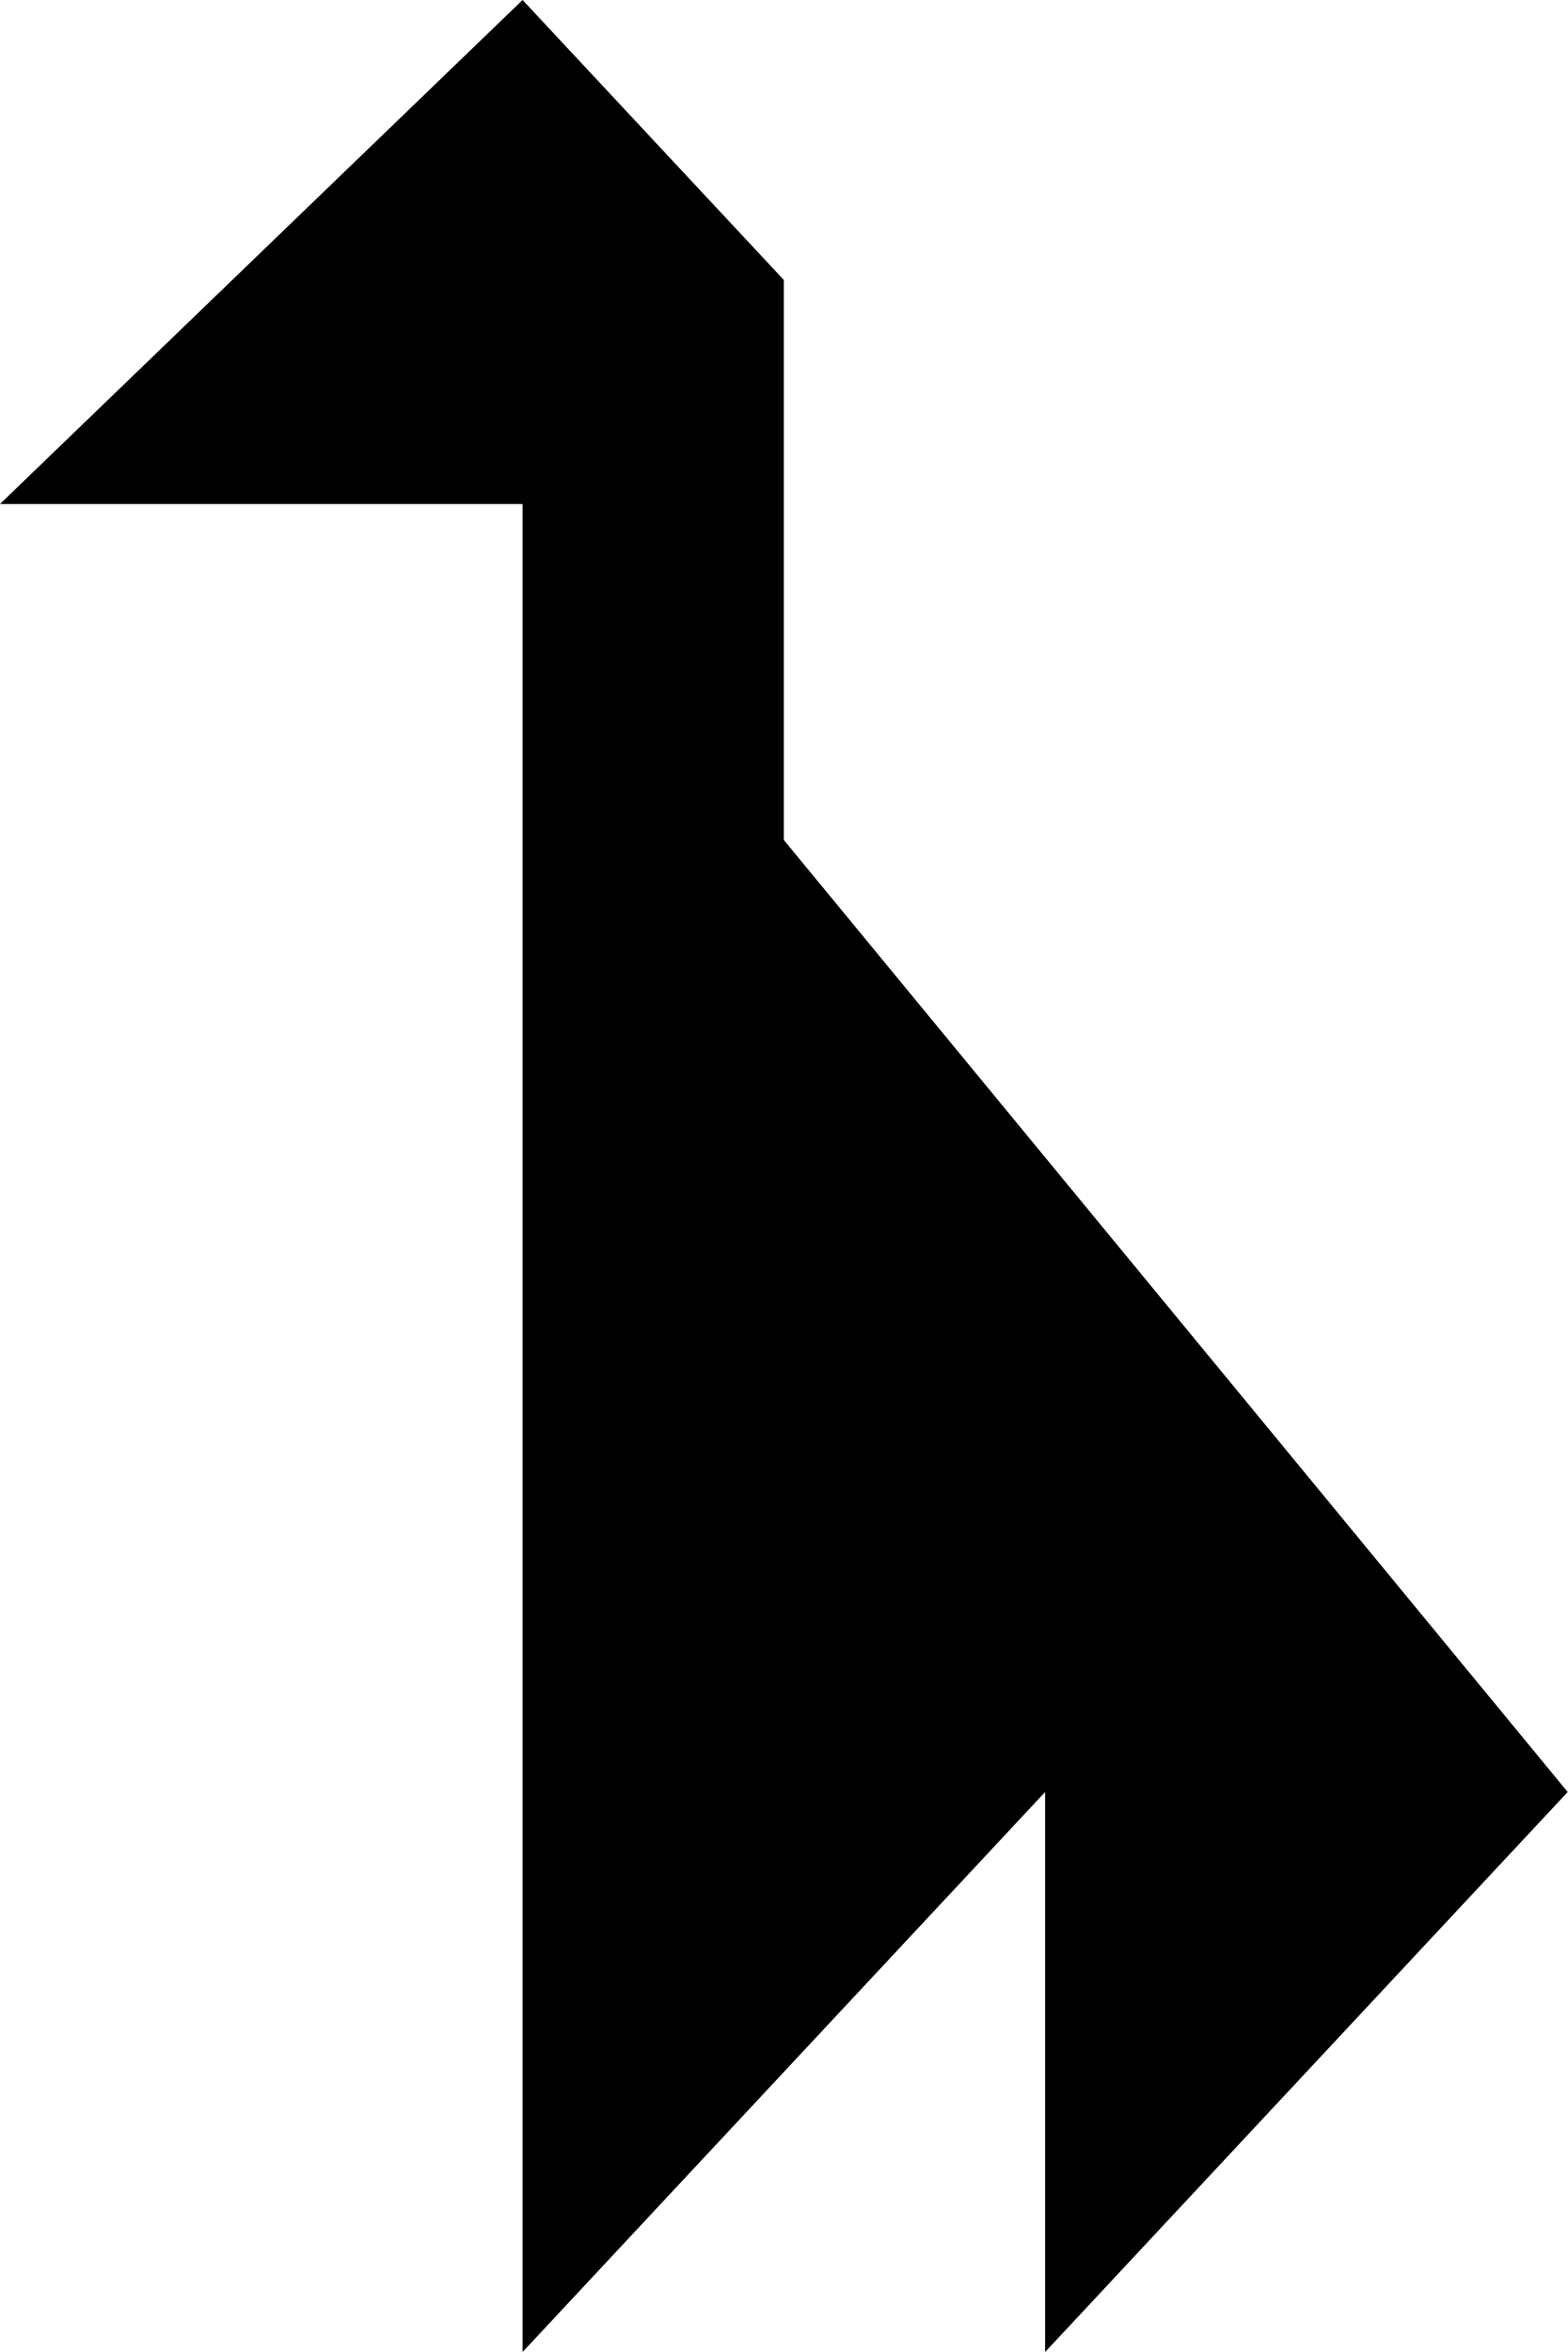
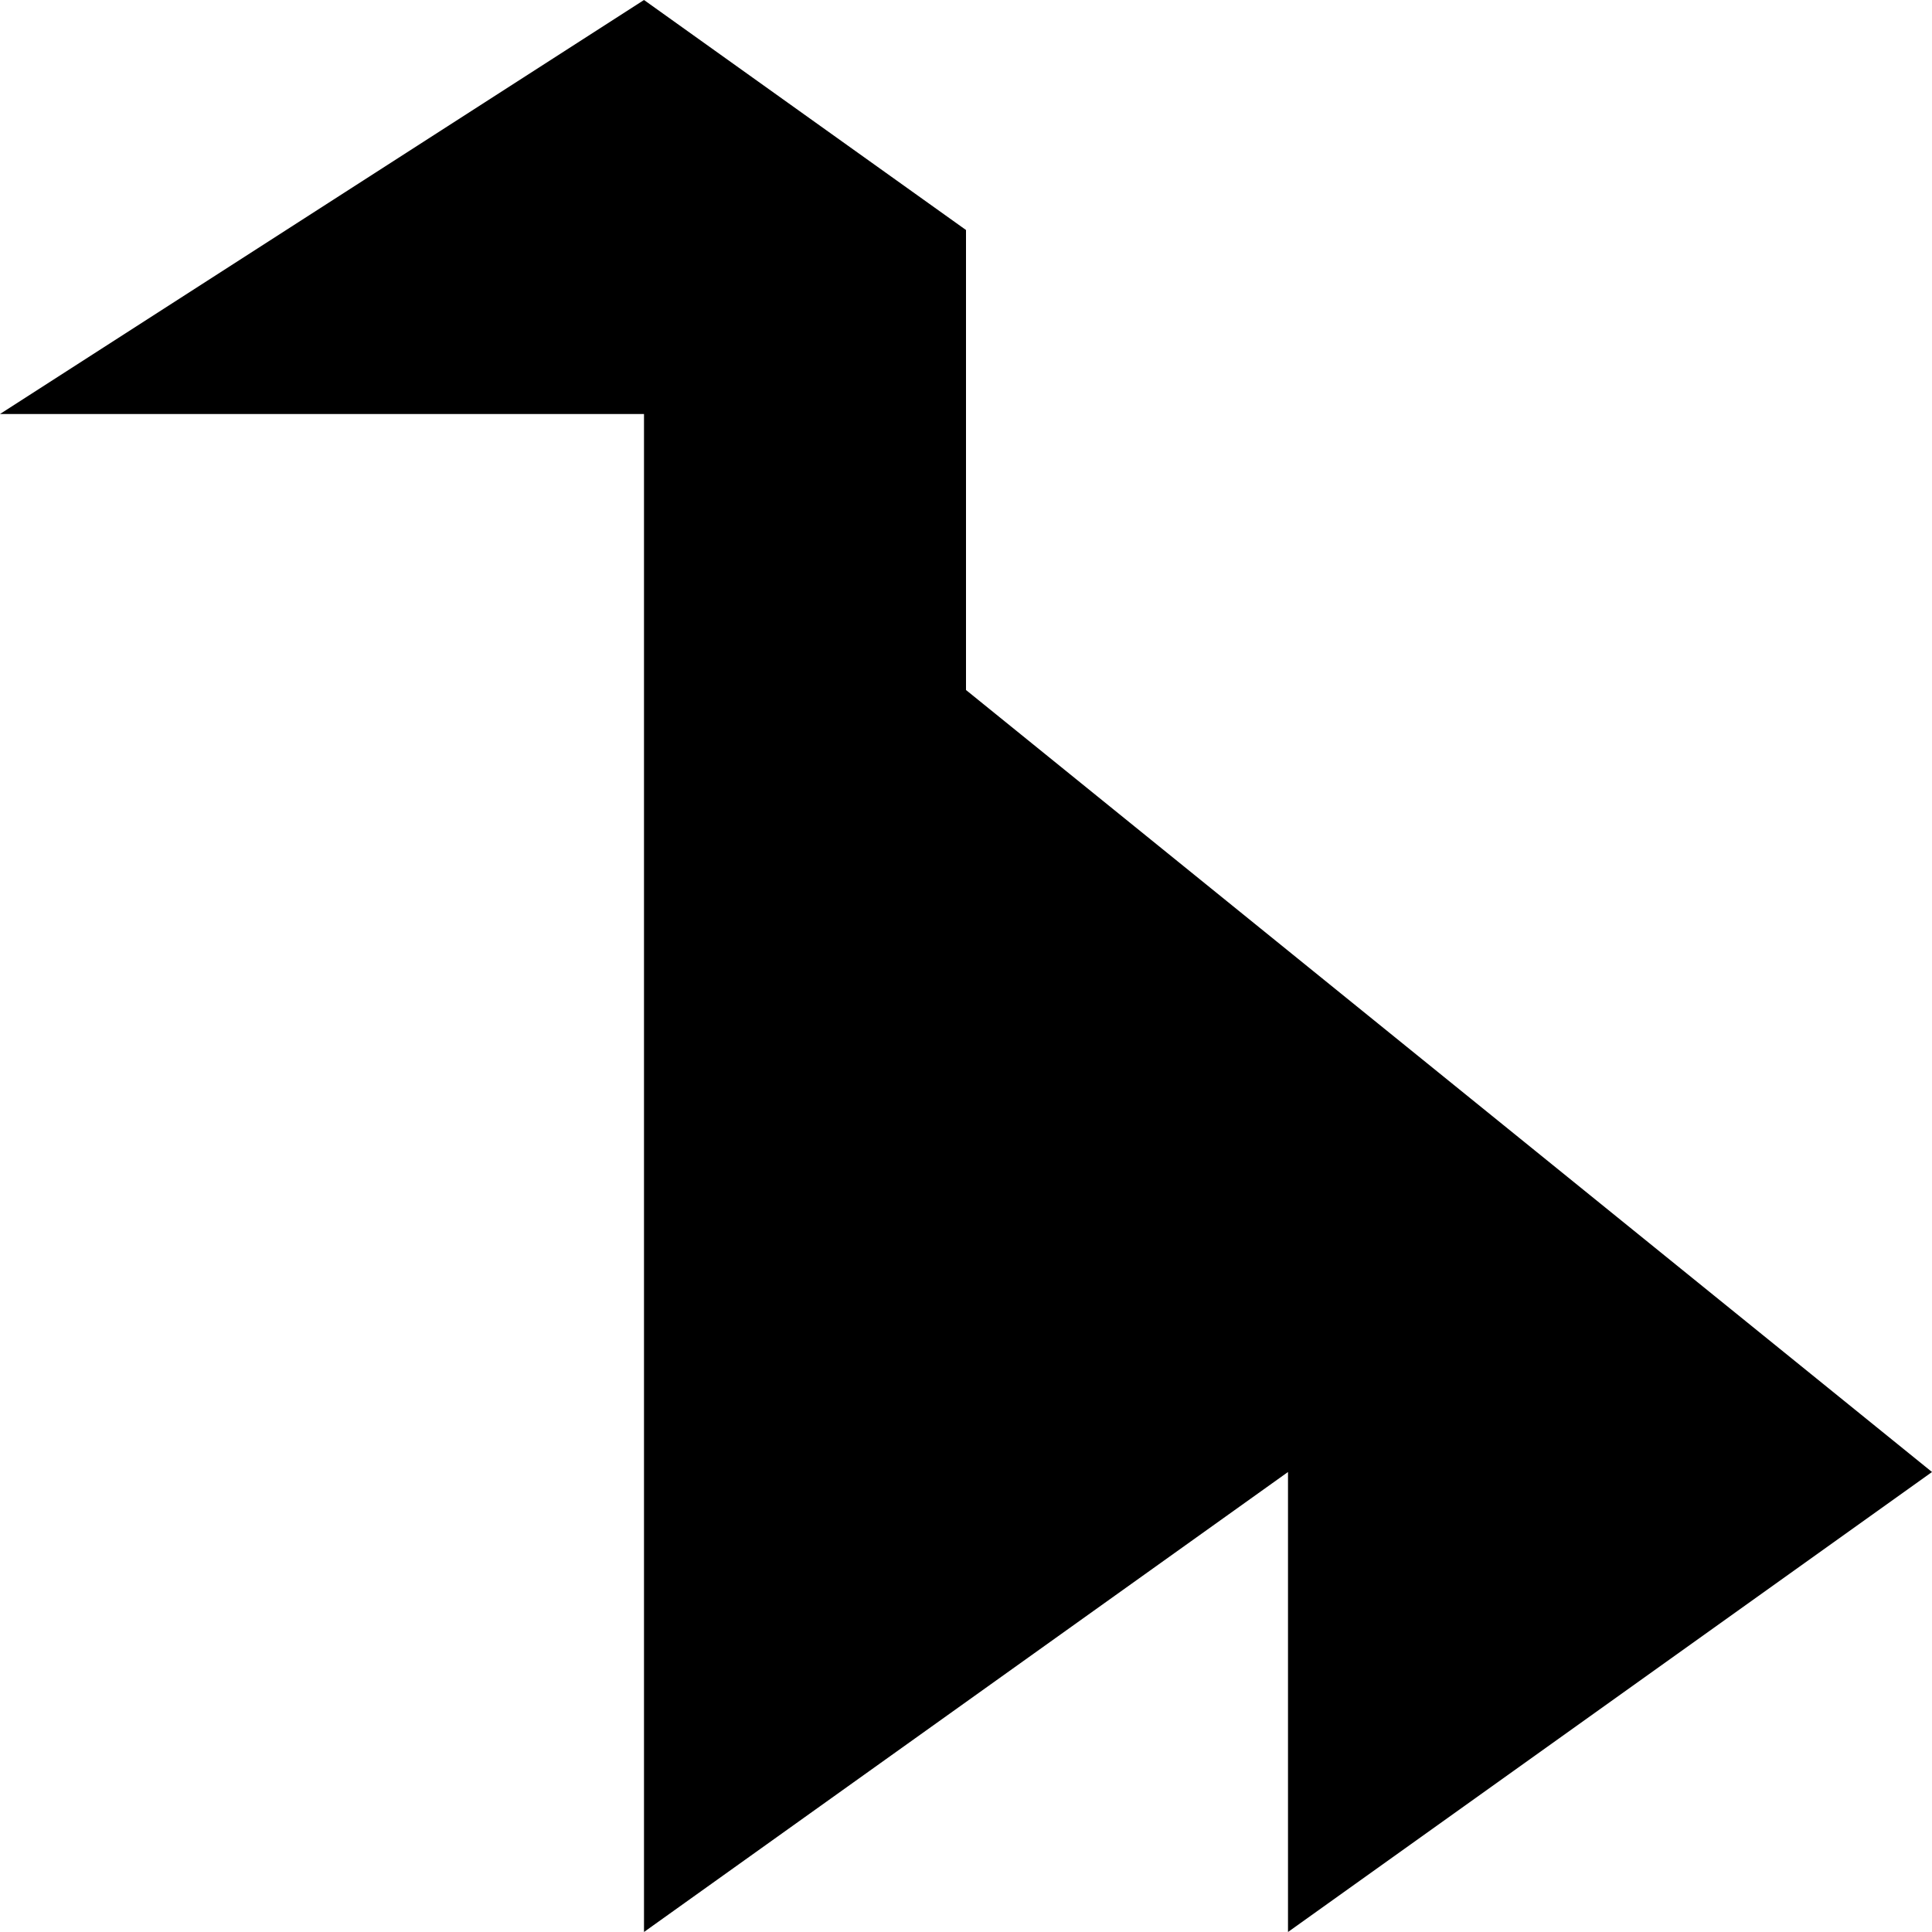
- <svg xmlns="http://www.w3.org/2000/svg" width="317.5mm" height="476.25mm" viewBox="0 0 317.5 476.25" version="1.1" id="svg8">
+ <svg xmlns="http://www.w3.org/2000/svg" width="1200" height="1200" viewBox="0 0 317.5 317.5" version="1.1" id="svg8">
  <defs id="defs2" />
-   <g id="layer-giraffe" transform="translate(17.75,32.125)">
-     <path style="fill:#000000;stroke-width:0" d="M 88.083,69.929 H -17.75 L 88.083,-32.125 141,24.571 V 137.964 L 299.75,330.732 193.917,444.125 V 330.732 L 88.083,444.125 Z" id="path-giraffe" />
+   <g id="layer-giraffe" transform="translate(-61.625,-47.25)">
+     <path style="fill:#000000;stroke-width:0" d="M 167.458,115.286 H 61.625 L 167.458,47.25 220.375,85.048 V 160.643 L 379.125,289.155 273.292,364.75 V 289.155 L 167.458,364.75 Z" id="path-giraffe" />
  </g>
</svg>
